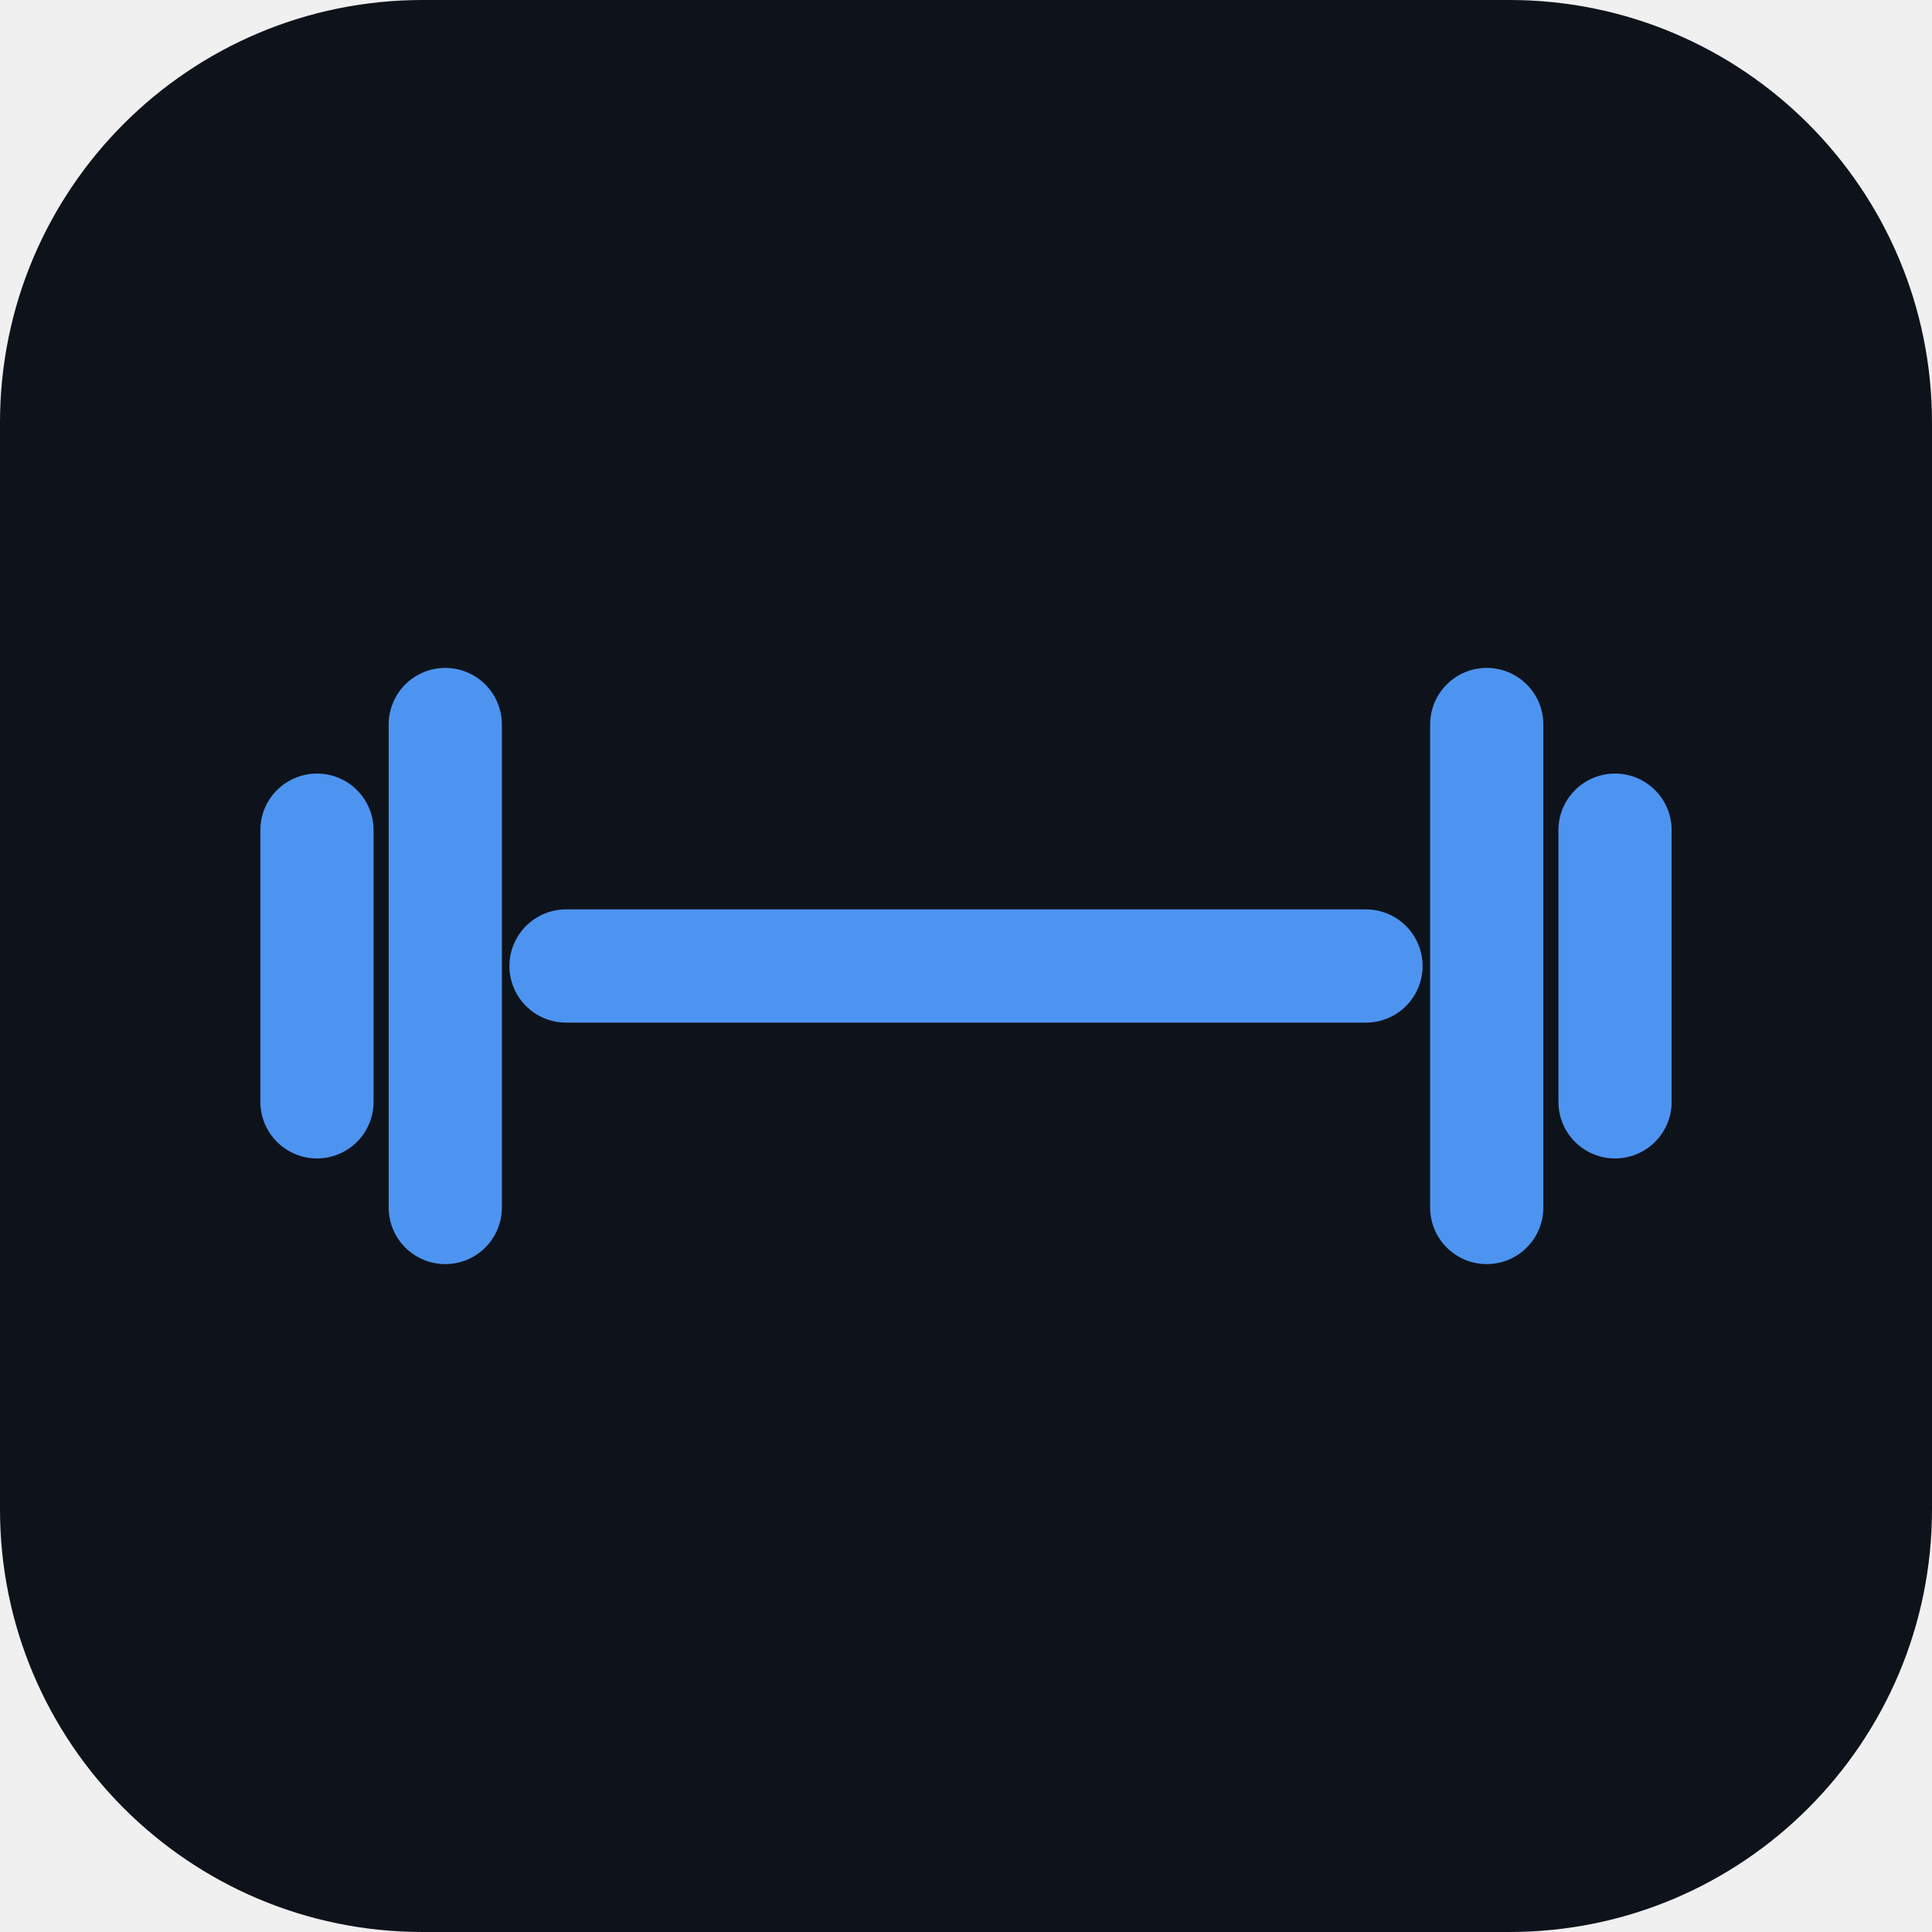
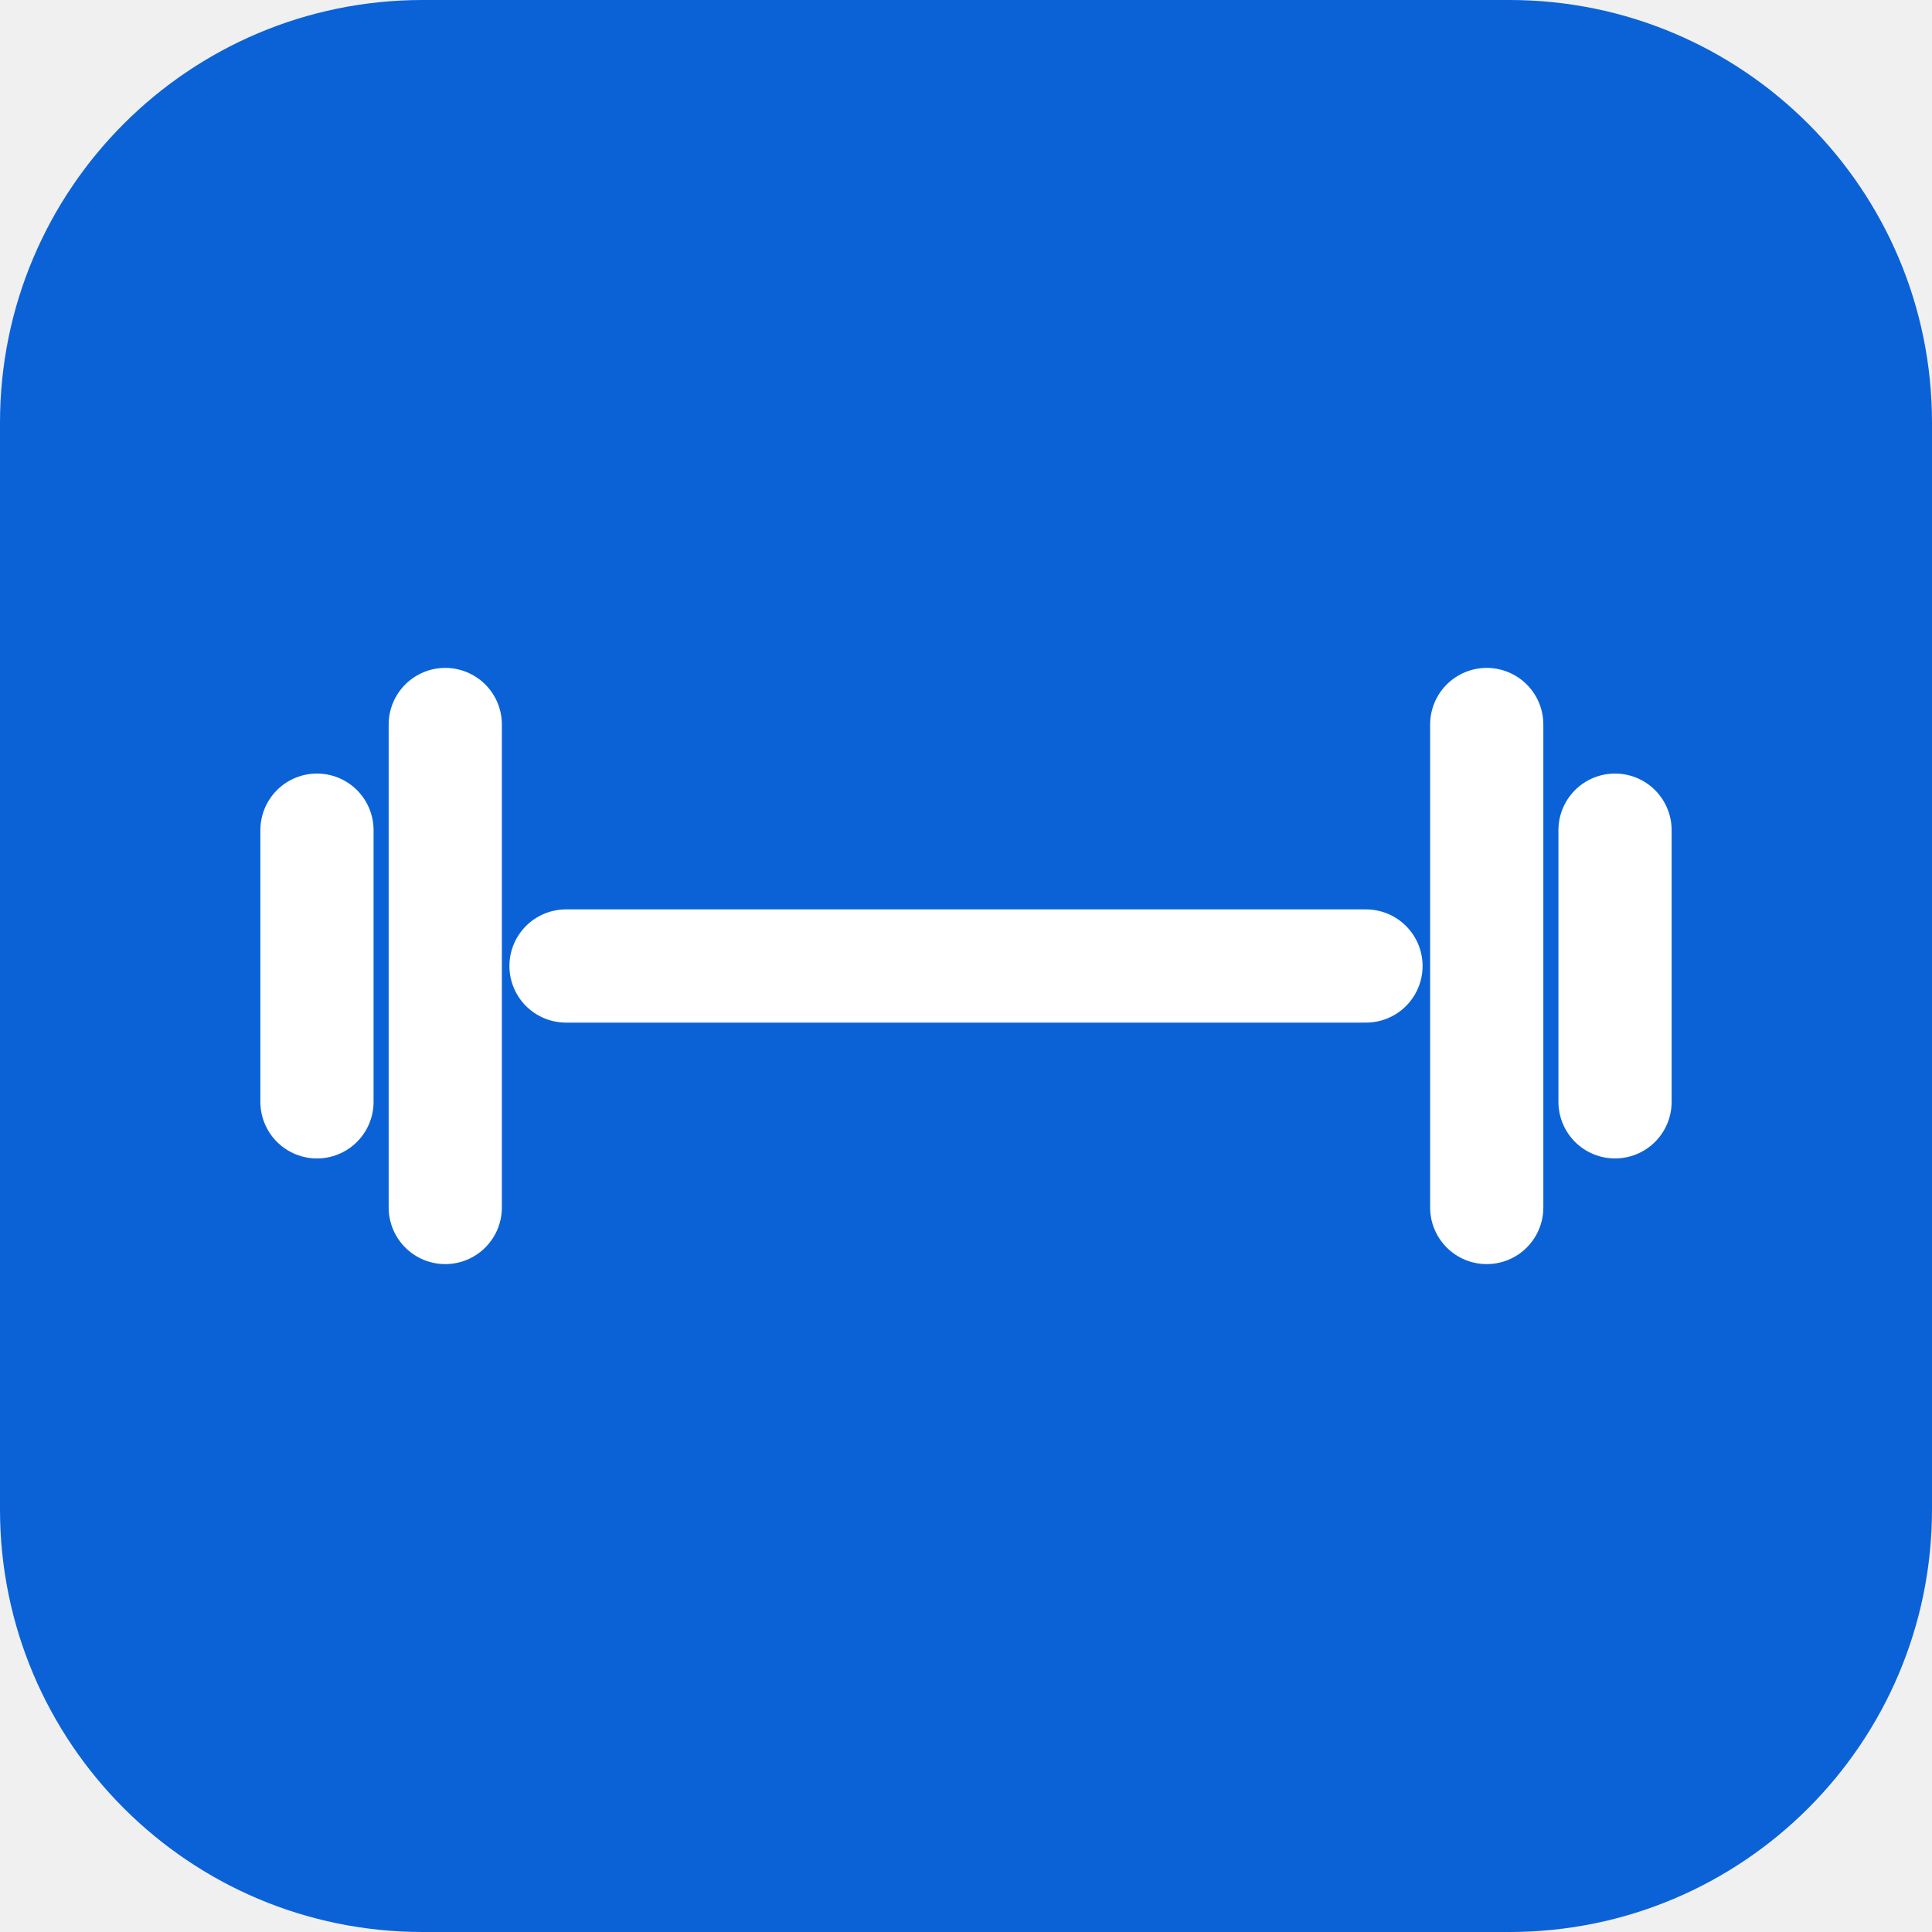
<svg xmlns="http://www.w3.org/2000/svg" viewBox="0 0 512 512">
-   <rect width="512" height="512" rx="112" fill="#0e131b" />
-   <g fill="none" stroke="#4d94f0" stroke-width="30" stroke-linecap="round">
+   <rect width="512" height="512" rx="112" fill="#0b62d6" />
+   <g fill="none" stroke="#ffffff" stroke-width="30" stroke-linecap="round">
    <path d="M150 256h212" />
    <path d="M118 192v128M84 220v72M394 192v128M428 220v72" />
  </g>
</svg>
